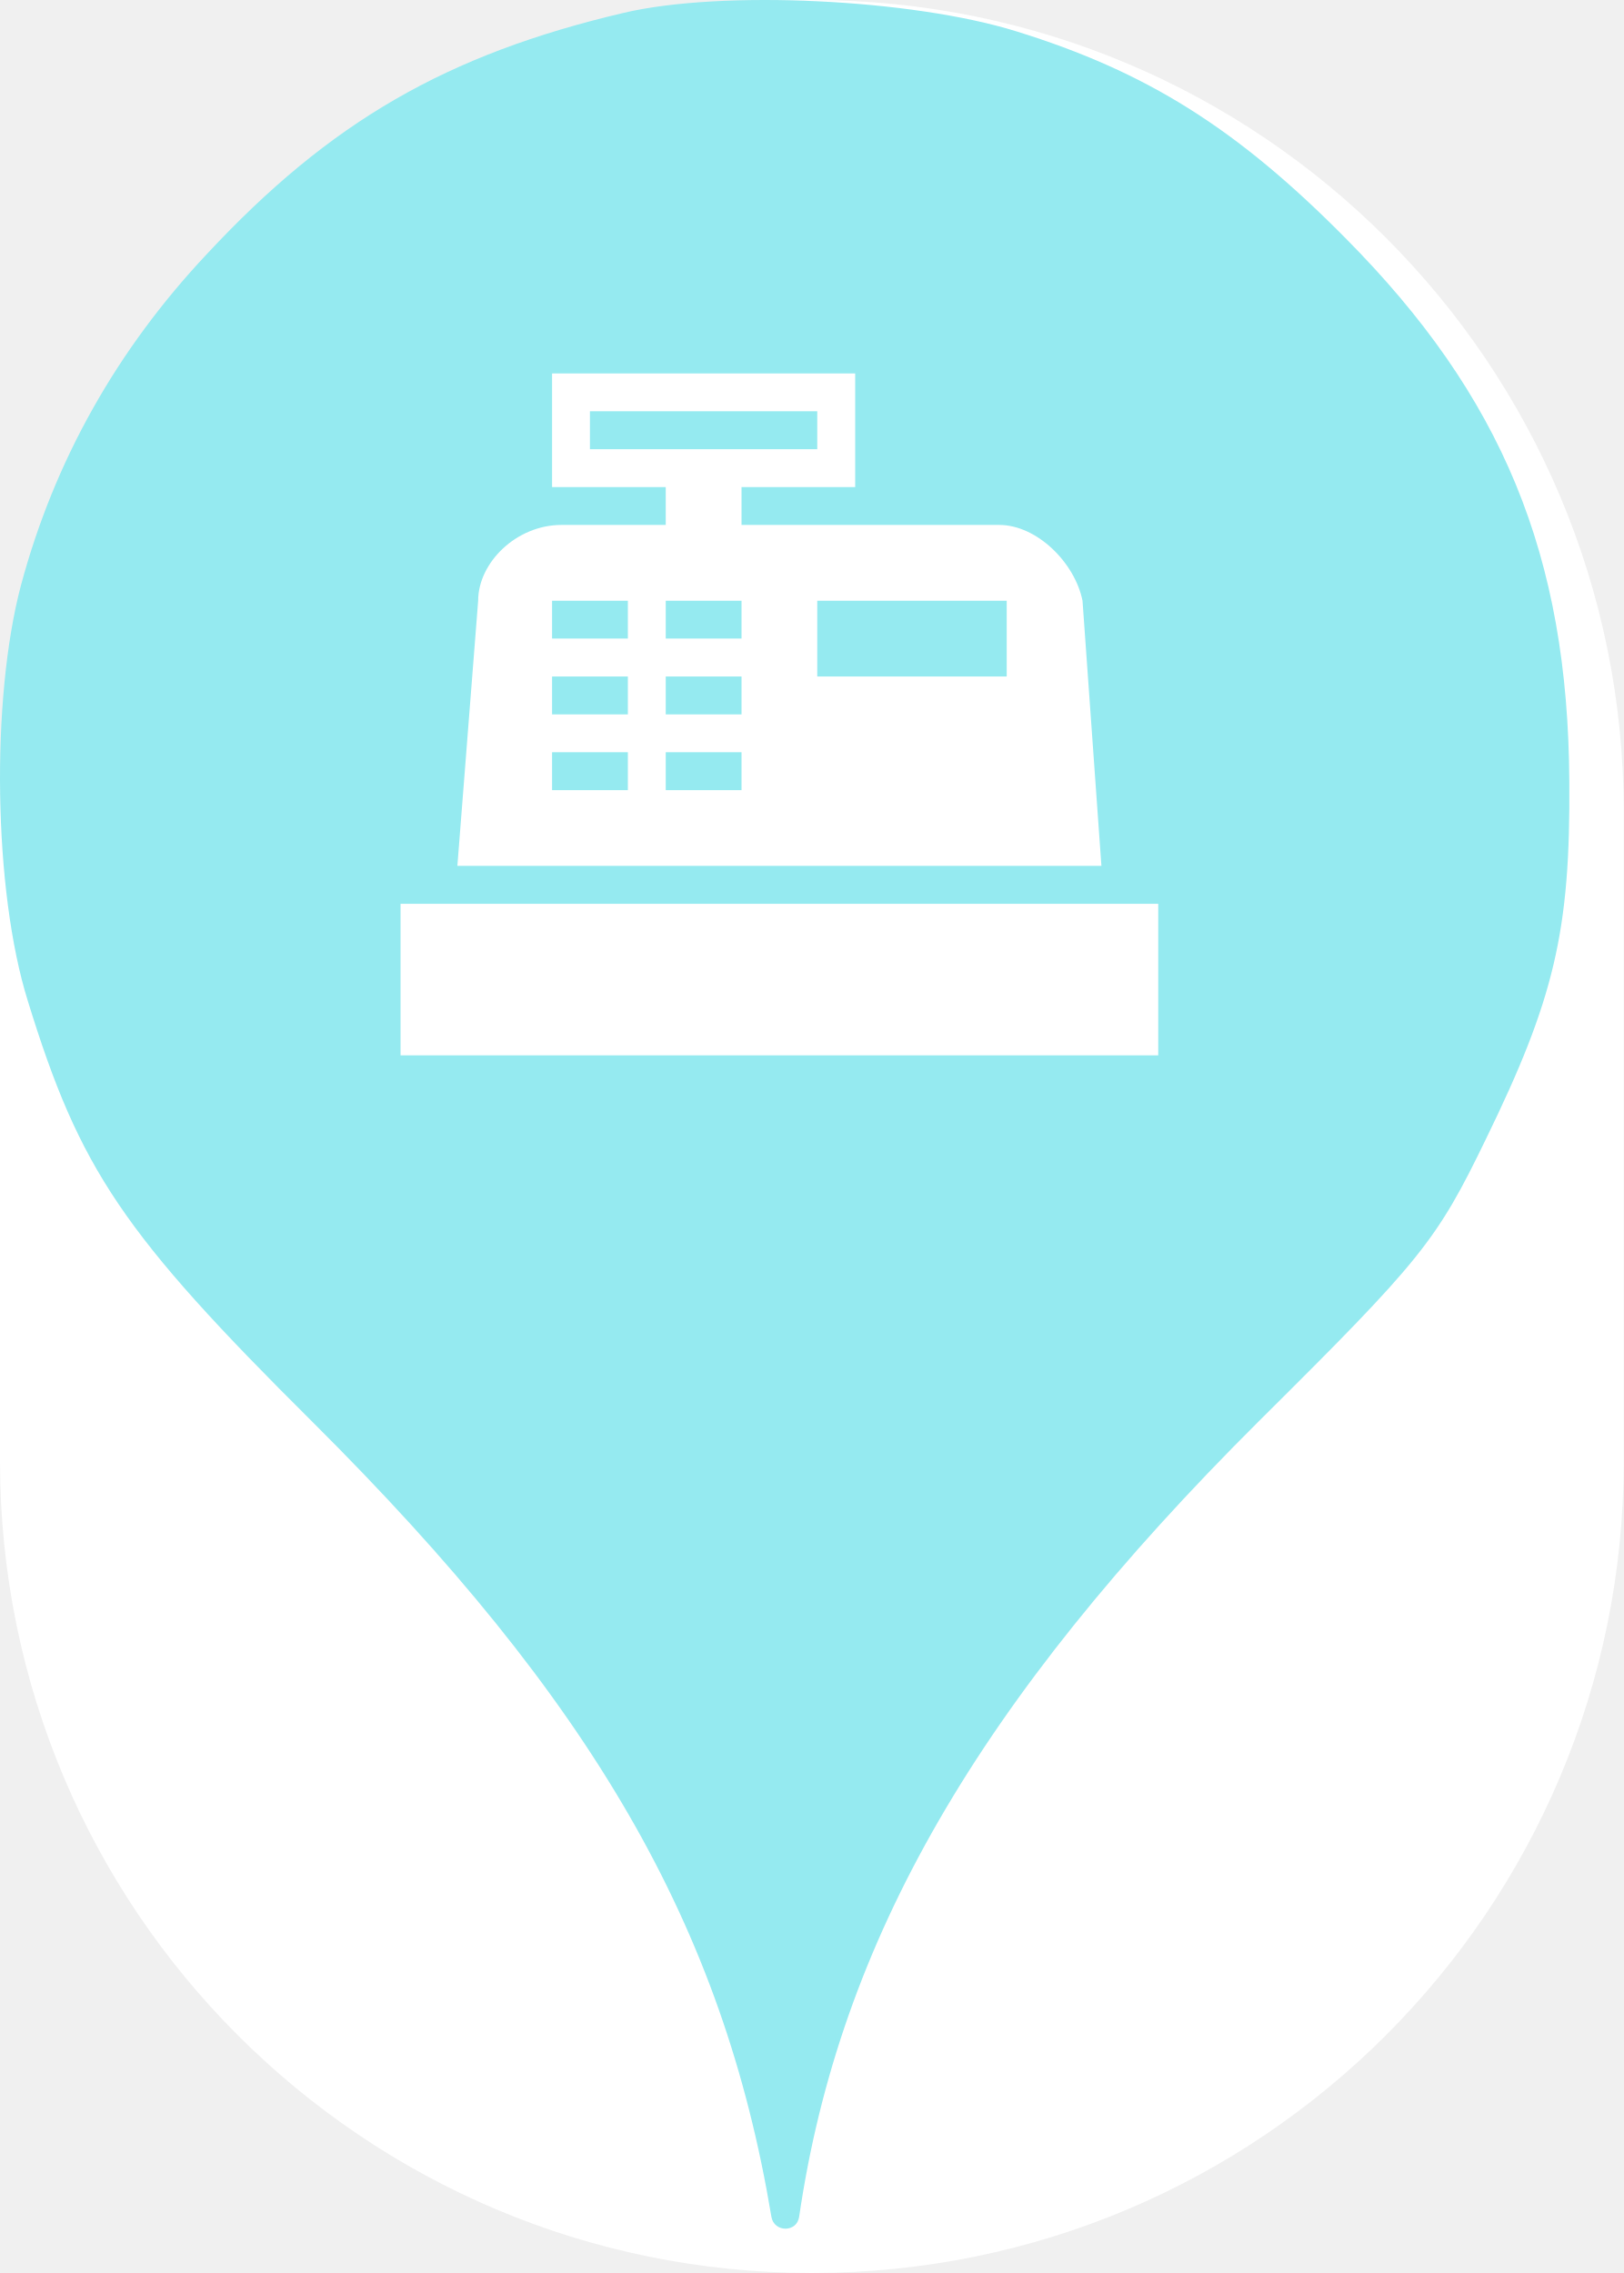
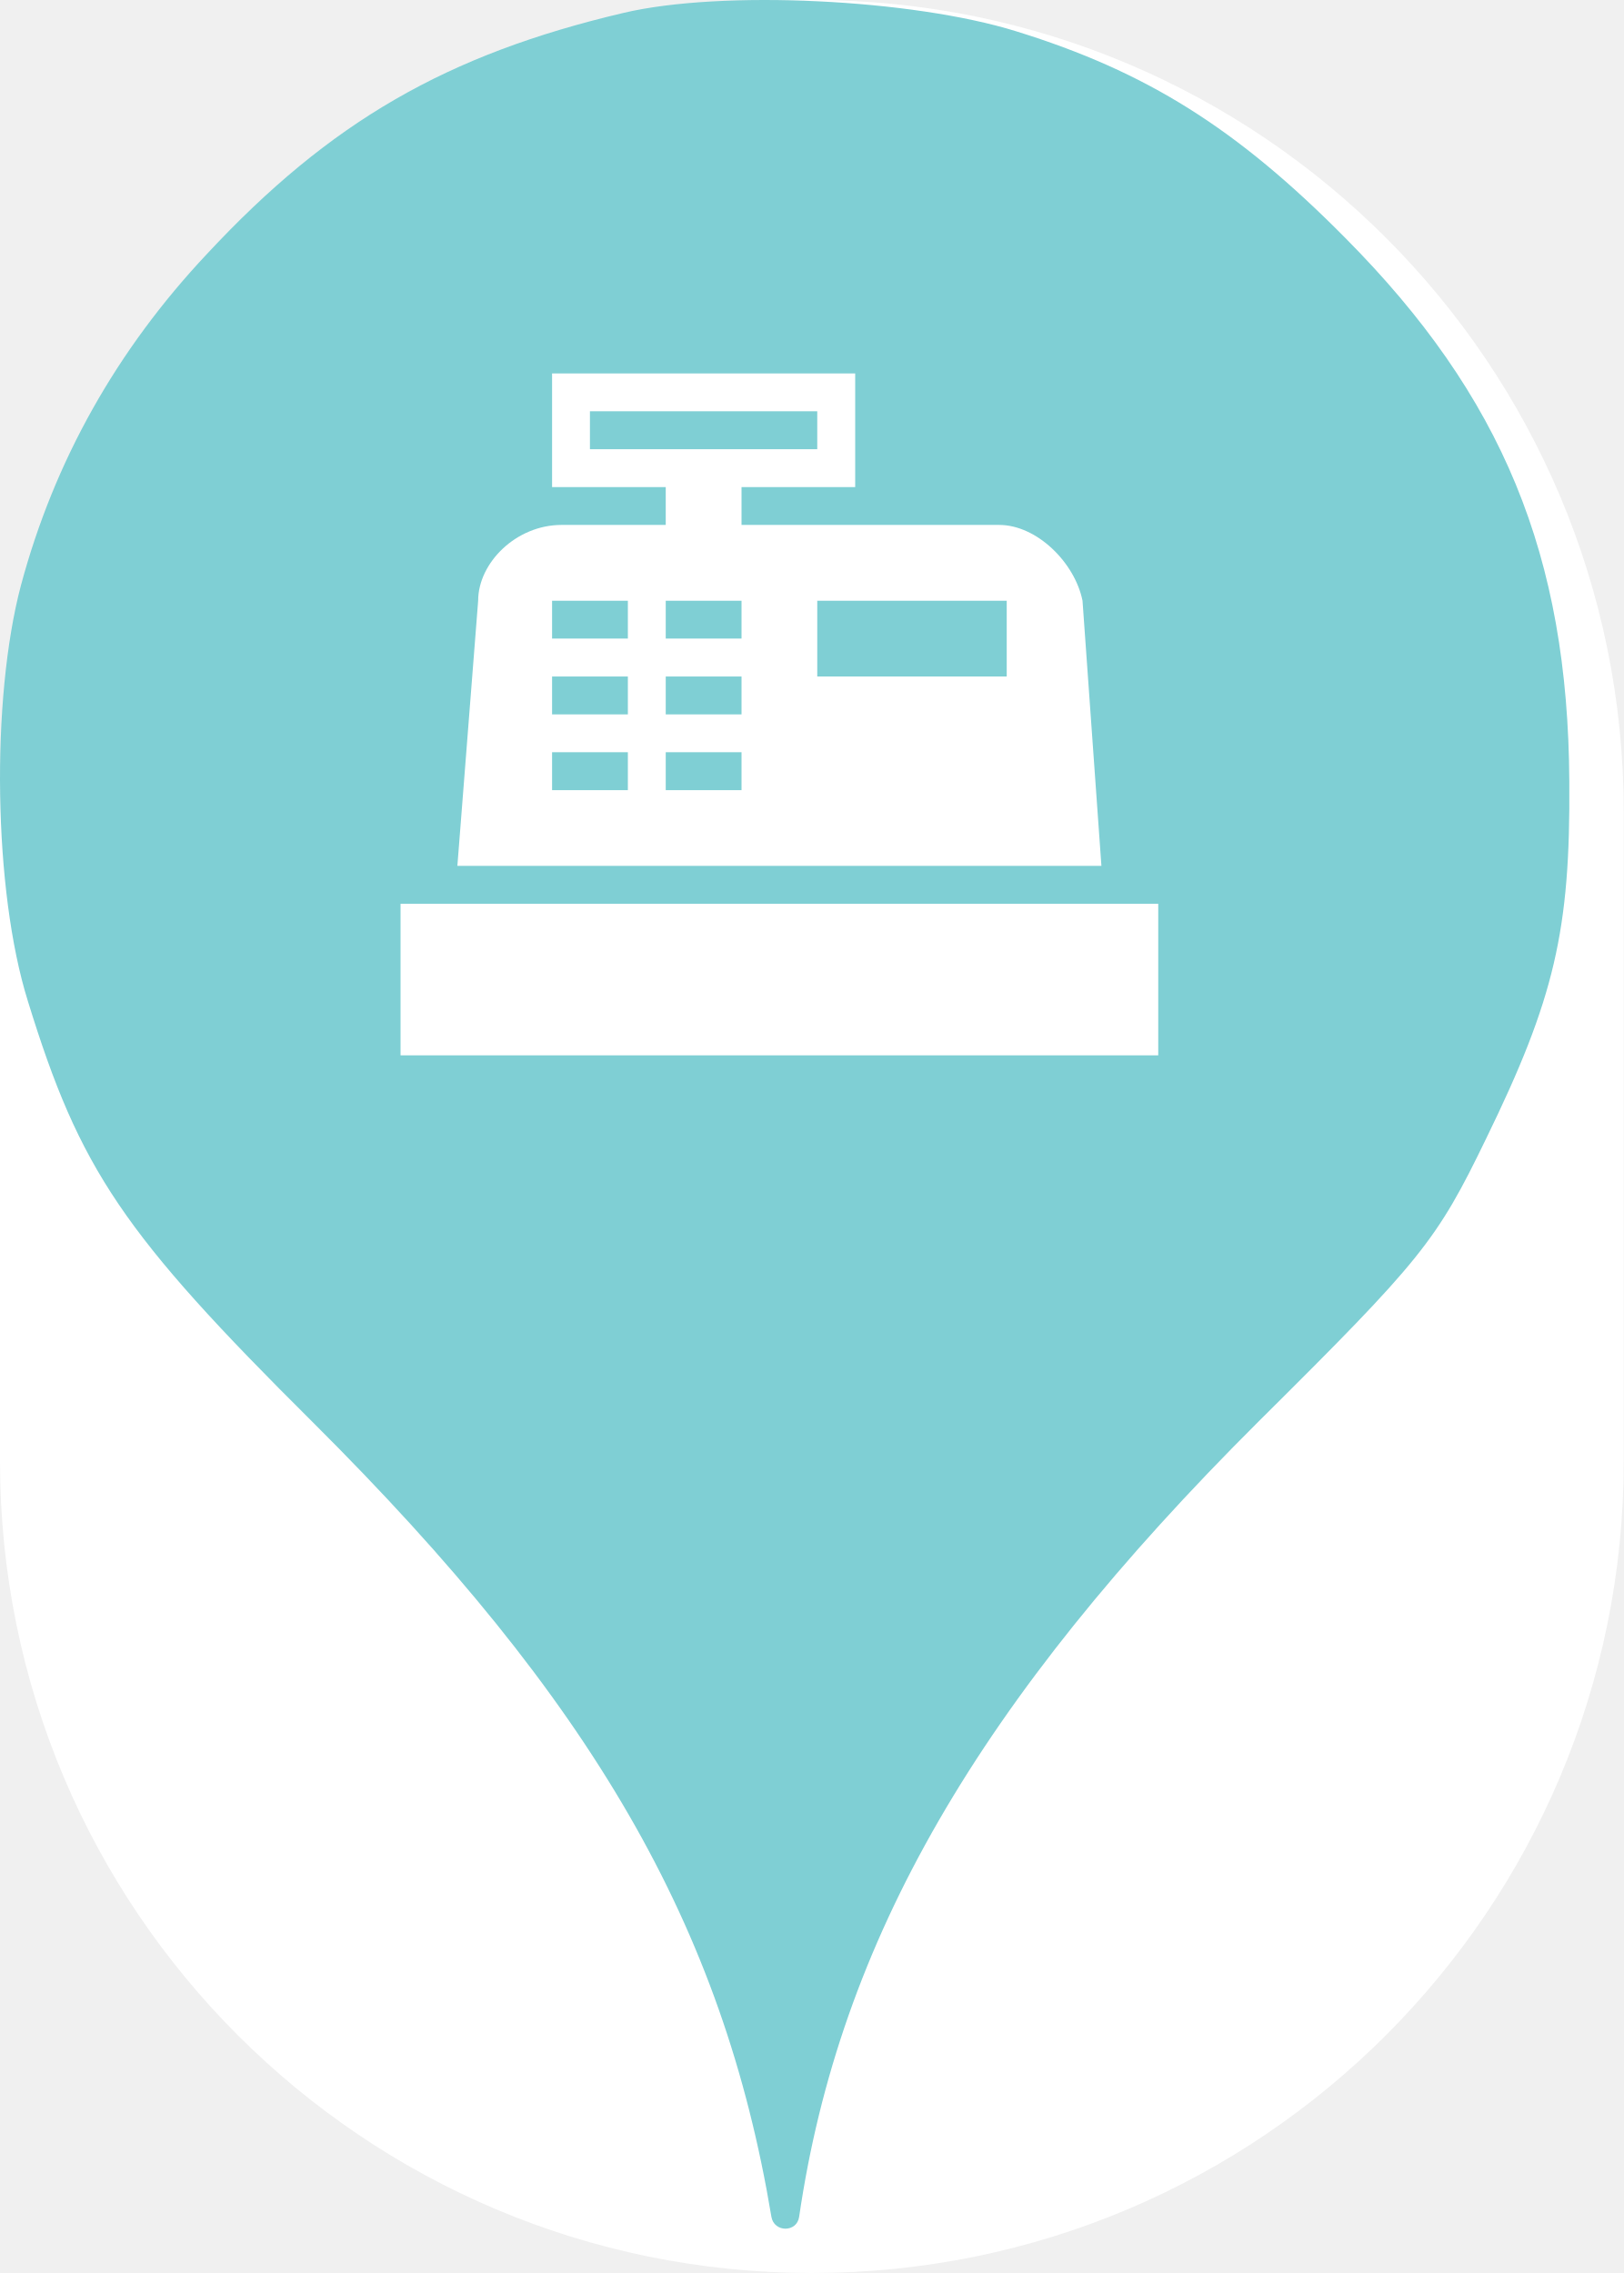
<svg xmlns="http://www.w3.org/2000/svg" viewBox="0 0 25 35" height="35" width="25">
  <rect fill="none" x="0" y="0" width="25" height="35" />
  <rect x="0" y="0" width="25" height="35" rx="12.5" ry="12.5" fill="#ffffff" />
-   <path fill="#95eaf0" transform="translate(0 0)" d="M3.184 3.913C5.086 1.869 6.882 0.838 9.602 0.198C11.113 -0.158 14.046 -0.016 15.646 0.482C17.655 1.104 19.042 1.975 20.713 3.664C23.131 6.1 24.144 8.553 24.162 12.037C24.18 14.331 23.931 15.38 22.882 17.531C22.117 19.113 21.886 19.398 19.38 21.886C15.06 26.189 12.926 29.886 12.304 34.135C12.27 34.379 11.918 34.378 11.877 34.135C11.131 29.655 9.122 26.189 4.82 21.904C1.886 18.989 1.229 18.011 0.429 15.415C-0.105 13.709 -0.14 10.758 0.322 9.015C0.837 7.095 1.797 5.389 3.184 3.913ZM17.833 13.917H6.167V16.25H17.833V13.917ZM10.25 8.083H8.646C7.946 8.083 7.362 8.667 7.362 9.25L7.042 13.333H16.958L16.667 9.25C16.55 8.667 15.967 8.083 15.383 8.083H11.417V7.5H13.167V5.75H8.5V7.5H10.25V8.083ZM15.5 10.417H12.583V9.25H15.5V10.417ZM8.5 9.833V9.25H9.667V9.833H8.5ZM10.25 9.833V9.25H11.417V9.833H10.25ZM8.5 11V10.417H9.667V11H8.5ZM10.25 11V10.417H11.417V11H10.25ZM8.5 12.167V11.583H9.667V12.167H8.5ZM10.25 12.167V11.583H11.417V12.167H10.25ZM9.083 6.917V6.333H12.583V6.917H9.083Z" />
+   <path fill="#7fcfd4" transform="translate(0 0)" d="M3.184 3.913C5.086 1.869 6.882 0.838 9.602 0.198C11.113 -0.158 14.046 -0.016 15.646 0.482C17.655 1.104 19.042 1.975 20.713 3.664C23.131 6.1 24.144 8.553 24.162 12.037C24.18 14.331 23.931 15.38 22.882 17.531C22.117 19.113 21.886 19.398 19.38 21.886C15.06 26.189 12.926 29.886 12.304 34.135C12.27 34.379 11.918 34.378 11.877 34.135C11.131 29.655 9.122 26.189 4.82 21.904C1.886 18.989 1.229 18.011 0.429 15.415C-0.105 13.709 -0.14 10.758 0.322 9.015C0.837 7.095 1.797 5.389 3.184 3.913ZM17.833 13.917H6.167V16.25H17.833V13.917ZM10.25 8.083H8.646C7.946 8.083 7.362 8.667 7.362 9.25L7.042 13.333H16.958L16.667 9.25C16.55 8.667 15.967 8.083 15.383 8.083H11.417V7.5H13.167V5.75H8.5V7.5H10.25V8.083ZM15.5 10.417H12.583V9.25H15.5V10.417ZM8.5 9.833V9.25H9.667V9.833H8.5ZM10.25 9.833V9.25H11.417V9.833H10.25ZM8.5 11V10.417H9.667V11H8.5ZM10.25 11V10.417H11.417V11H10.25ZM8.5 12.167V11.583H9.667V12.167H8.5ZM10.25 12.167V11.583H11.417V12.167H10.25ZM9.083 6.917V6.333H12.583V6.917H9.083Z" />
</svg>
